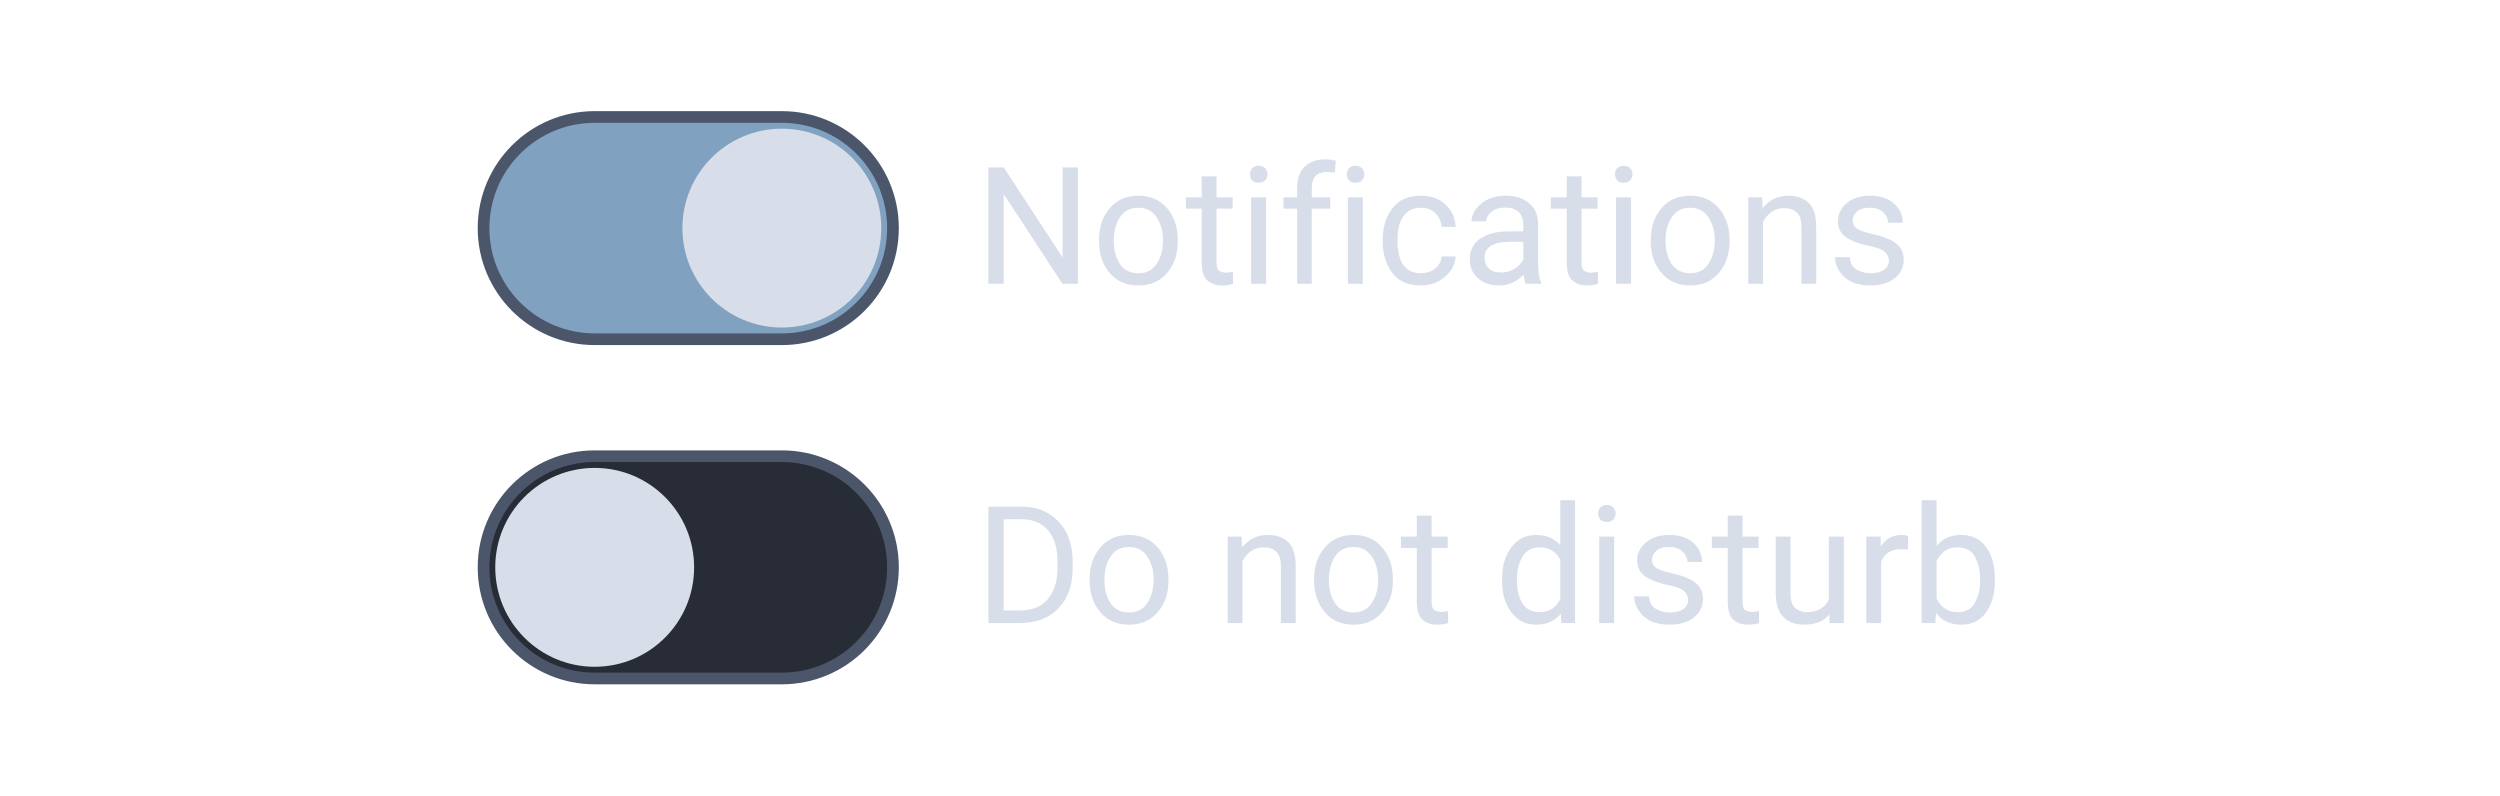
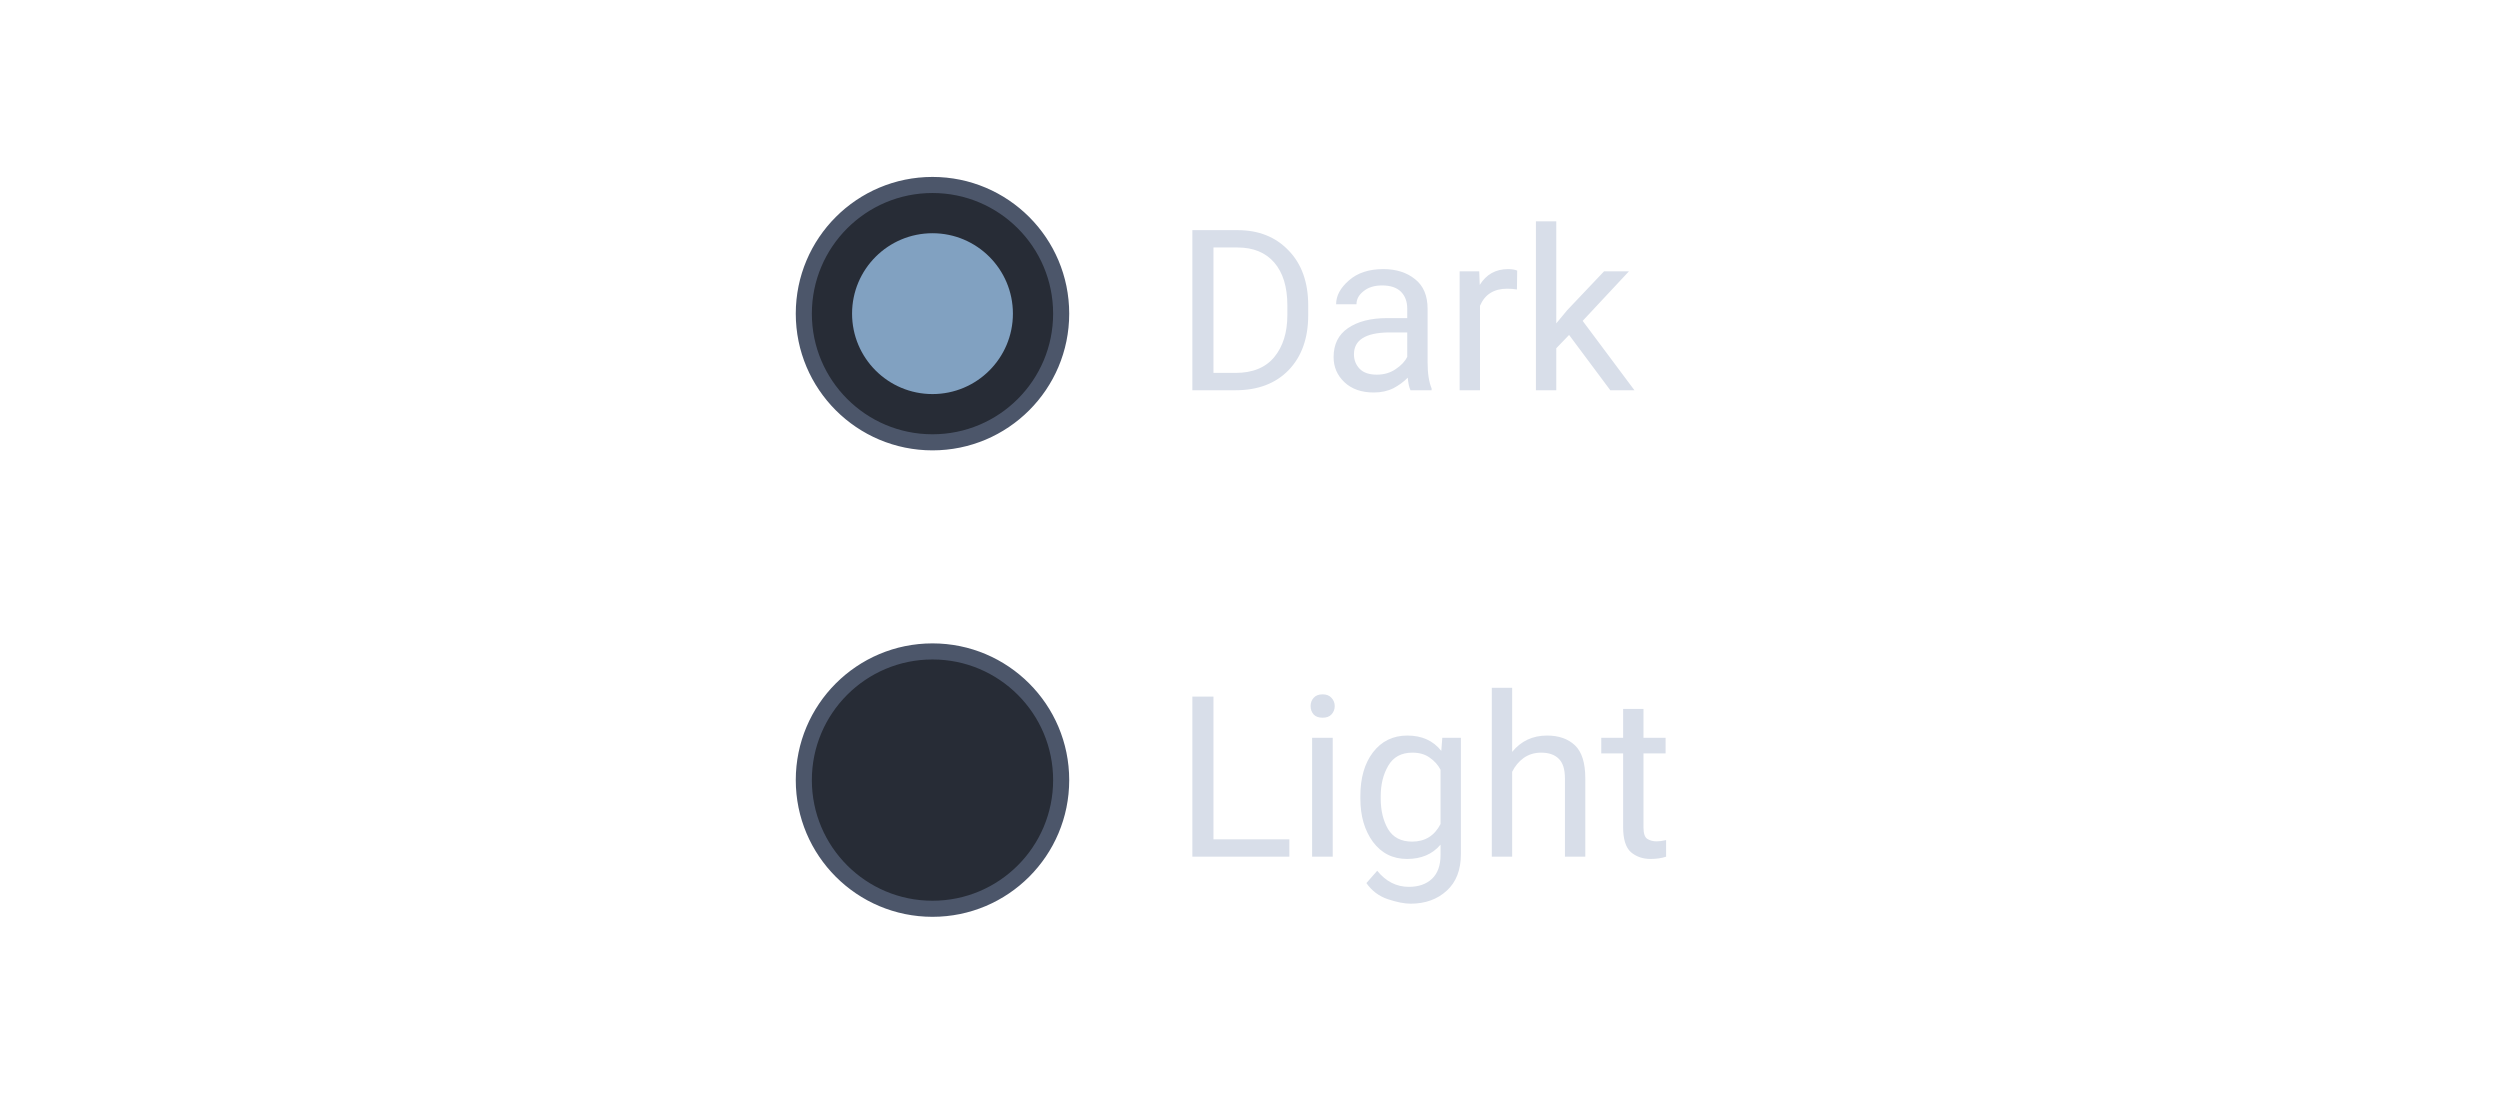
- <svg xmlns="http://www.w3.org/2000/svg" width="220" height="70" viewBox="-10 -10 151.04 68">
+ <svg xmlns="http://www.w3.org/2000/svg" width="160" height="70" viewBox="-10 -10 75.48 68">
  <g transform="translate(0.00 0.00)">
-     <rect x="0.00" y="0.00" width="35.00" height="19.00" rx="9.5" fill="#81a1c1" stroke="#4c566a" stroke-width="1" />
-     <circle cx="25.50" cy="9.50" r="8.50" fill="#d8dee9" />
-     <text x="42.00" y="14.26" text-anchor="start" font-family="system-ui, -apple-system, 'Segoe UI', Roboto, sans-serif" font-size="14" fill="#d8dee9">Notifications</text>
-     <rect x="0.00" y="29.00" width="35.00" height="19.00" rx="9.5" fill="#272c36" stroke="#4c566a" stroke-width="1" />
-     <circle cx="9.50" cy="38.50" r="8.50" fill="#d8dee9" />
-     <text x="42.00" y="43.26" text-anchor="start" font-family="system-ui, -apple-system, 'Segoe UI', Roboto, sans-serif" font-size="14" fill="#d8dee9">Do not disturb</text>
+     <circle cx="8.00" cy="9.50" r="8.00" fill="#272c36" stroke="#4c566a" stroke-width="1" />
+     <circle cx="8.00" cy="9.50" r="5.00" fill="#81a1c1" />
+     <text x="23.00" y="14.26" text-anchor="start" font-family="system-ui, -apple-system, 'Segoe UI', Roboto, sans-serif" font-size="14" fill="#d8dee9">Dark</text>
+     <circle cx="8.00" cy="38.50" r="8.00" fill="#272c36" stroke="#4c566a" stroke-width="1" />
+     <text x="23.00" y="43.26" text-anchor="start" font-family="system-ui, -apple-system, 'Segoe UI', Roboto, sans-serif" font-size="14" fill="#d8dee9">Light</text>
  </g>
</svg>
